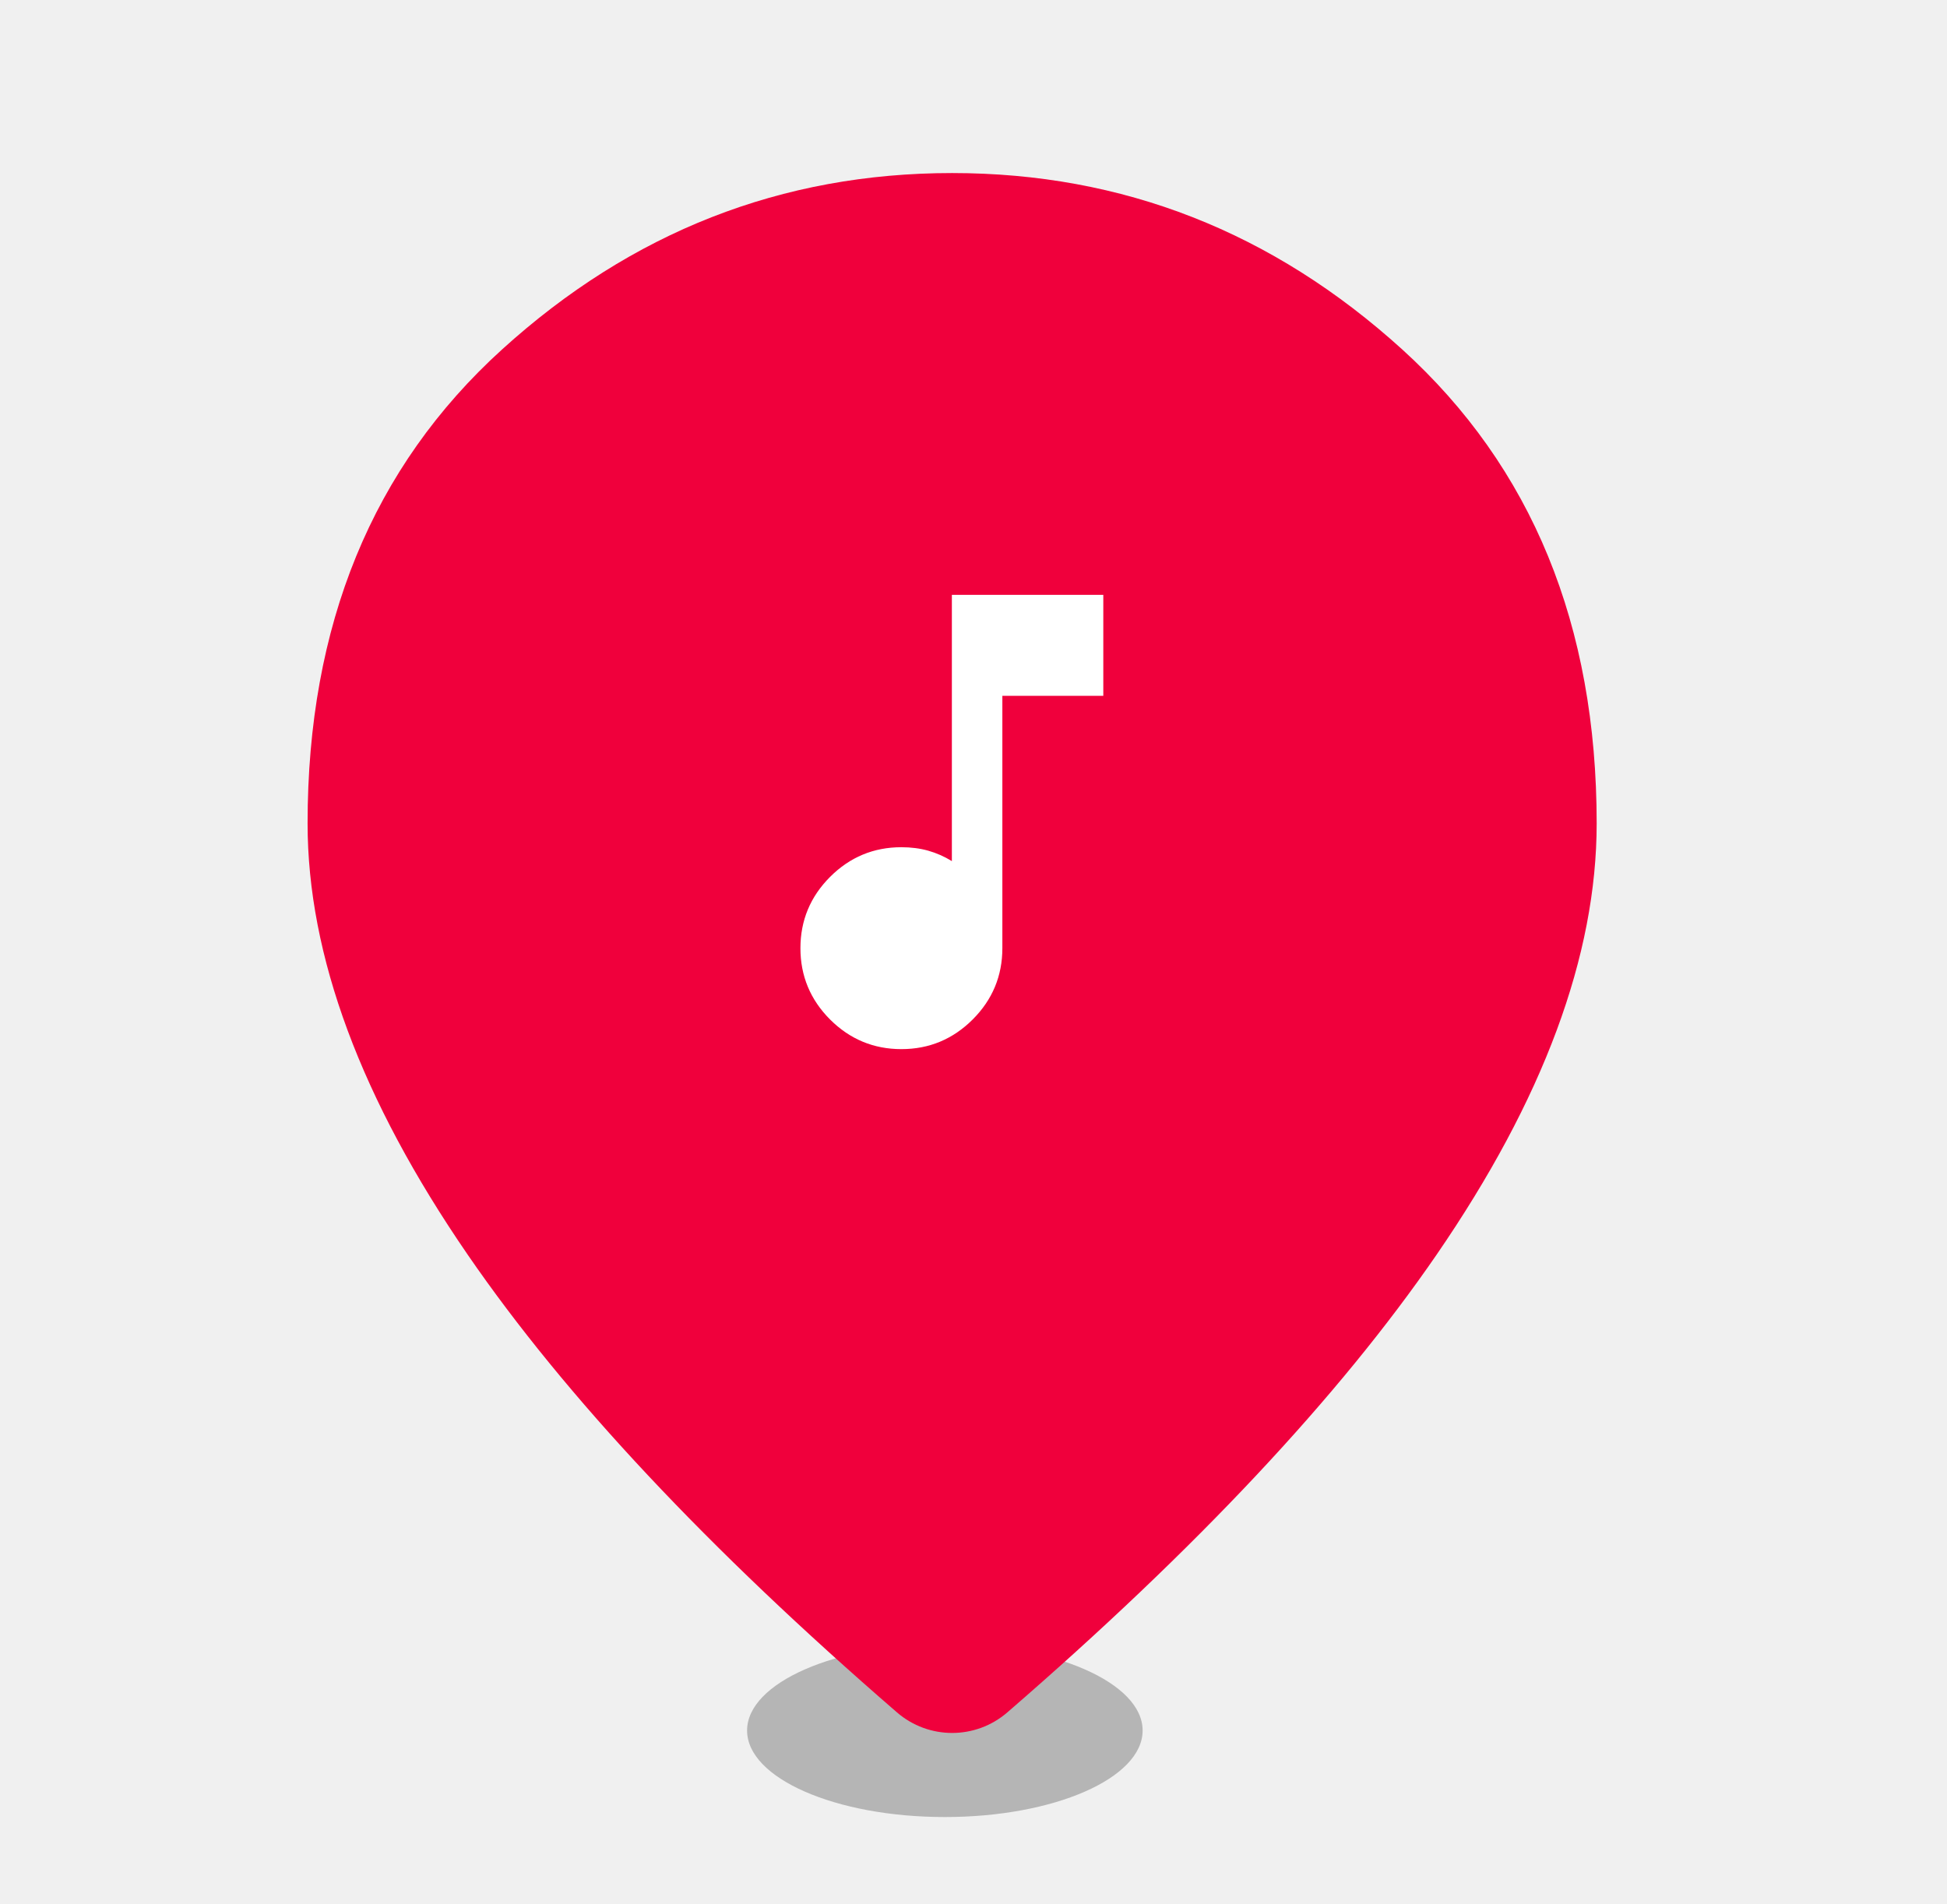
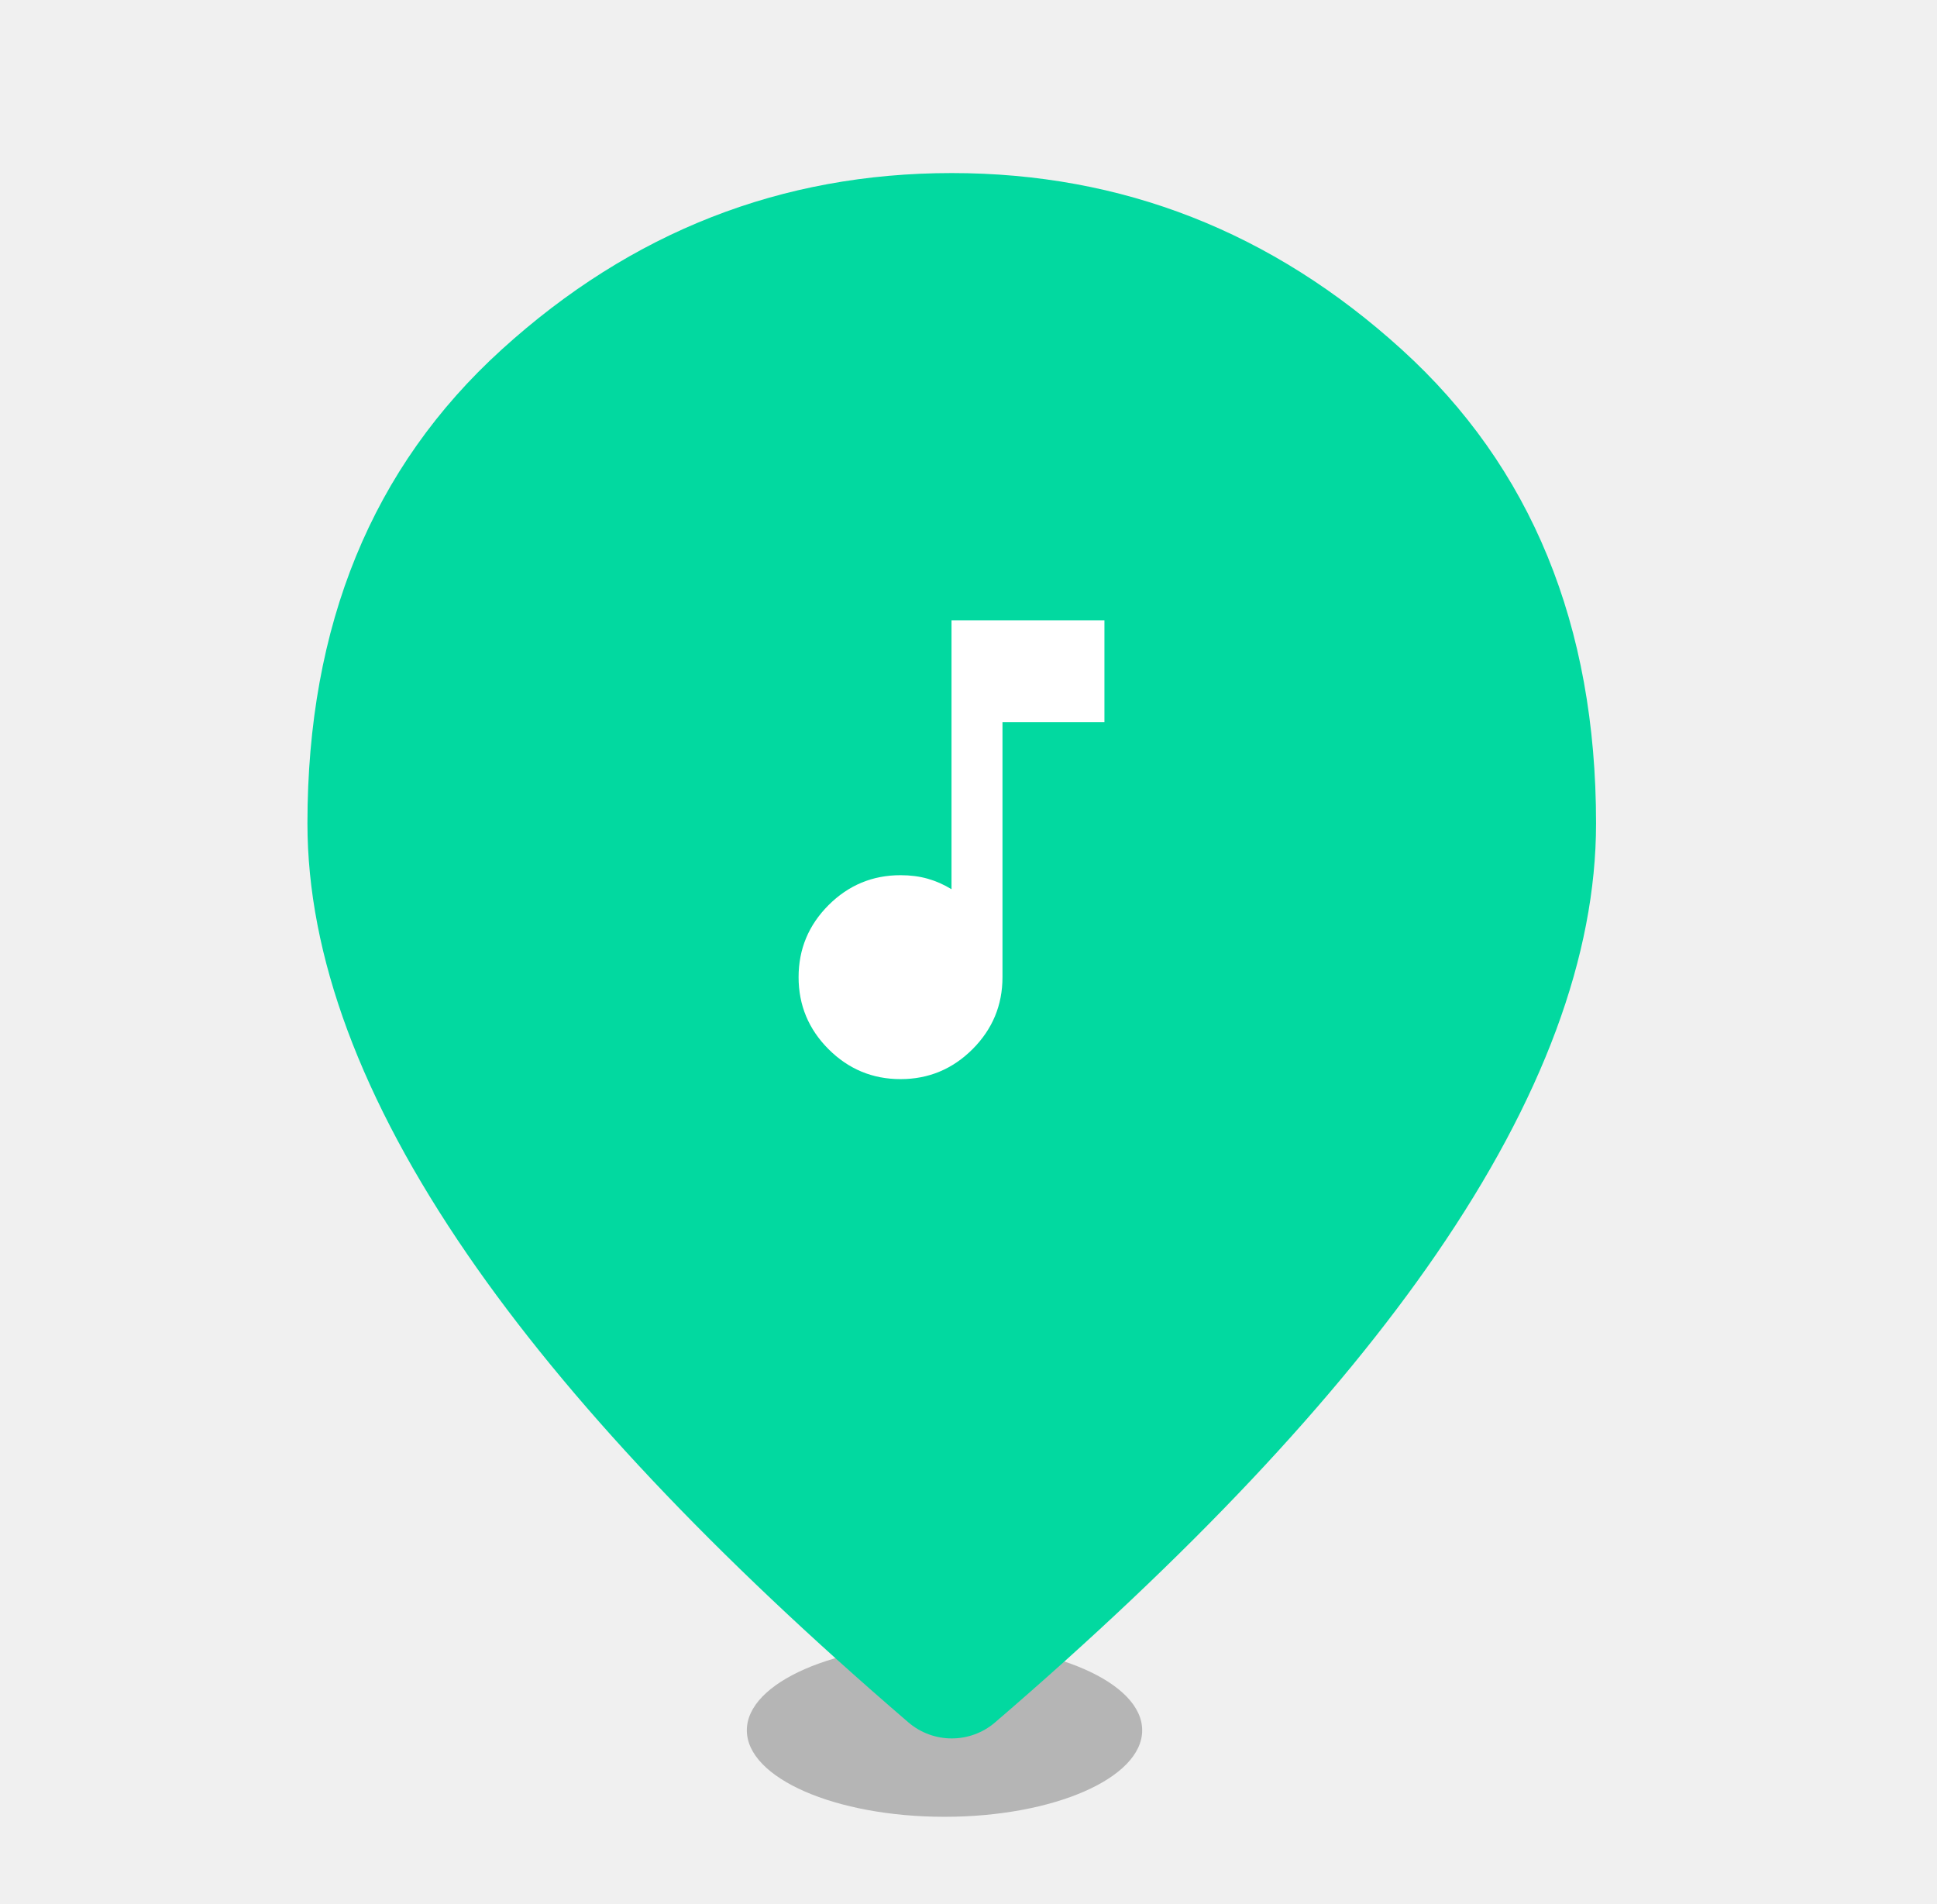
- <svg xmlns="http://www.w3.org/2000/svg" width="45" height="44" viewBox="0 0 45 44" fill="none">
-   <ellipse cx="21.838" cy="40" rx="4.571" ry="2" fill="#4E4E4E" fill-opacity="0.36" />
-   <mask id="mask0_3947_10188" style="mask-type:alpha" maskUnits="userSpaceOnUse" x="0" y="0" width="45" height="44">
-     <rect width="44.691" height="44" fill="#D9D9D9" />
+ <svg xmlns="http://www.w3.org/2000/svg" width="57" height="56" viewBox="0 0 57 56" fill="none">
+   <ellipse cx="27.794" cy="50.909" rx="5.817" ry="2.545" fill="#4E4E4E" fill-opacity="0.36" />
+   <mask id="mask0_6800_17540" style="mask-type:alpha" maskUnits="userSpaceOnUse" x="0" y="0" width="57" height="56">
+     <rect width="56.88" height="56" fill="#D9D9D9" />
  </mask>
-   <g mask="url(#mask0_3947_10188)">
-     <path d="M23.283 39.58C22.55 40.215 21.463 40.215 20.73 39.58C16.369 35.806 13.063 32.28 10.81 29.002C8.343 25.412 7.109 22.089 7.109 19.033C7.109 14.45 8.607 10.799 11.602 8.079C14.597 5.36 18.065 4 22.006 4C25.948 4 29.416 5.36 32.411 8.079C35.406 10.799 36.903 14.45 36.903 19.033C36.903 22.089 35.67 25.412 33.203 29.002C30.95 32.28 27.643 35.806 23.283 39.58Z" fill="#F0003C" />
-     <mask id="mask1_3947_10188" style="mask-type:alpha" maskUnits="userSpaceOnUse" x="15" y="12" width="14" height="14">
-       <rect x="15" y="12" width="14" height="14" fill="#D9D9D9" />
+   <g mask="url(#mask0_6800_17540)">
+     <path d="M29.285 50.674C28.55 51.306 27.464 51.306 26.729 50.674C21.007 45.758 16.683 41.171 13.757 36.913C10.617 32.343 9.047 28.114 9.047 24.225C9.047 18.392 10.953 13.745 14.764 10.284C18.576 6.822 22.99 5.092 28.007 5.092C33.023 5.092 37.437 6.822 41.249 10.284C45.061 13.745 46.967 18.392 46.967 24.225C46.967 28.114 45.397 32.343 42.256 36.913C39.33 41.171 35.006 45.758 29.285 50.674Z" fill="#02D9A0" />
+     <mask id="mask1_6800_17540" style="mask-type:alpha" maskUnits="userSpaceOnUse" x="19" y="16" width="18" height="18">
+       <rect x="19" y="16" width="18" height="18" fill="#D9D9D9" />
    </mask>
-     <g mask="url(#mask1_3947_10188)">
-       <path d="M20.833 24.25C20.192 24.25 19.642 24.021 19.185 23.565C18.729 23.108 18.5 22.558 18.5 21.917C18.5 21.275 18.729 20.726 19.185 20.269C19.642 19.812 20.192 19.583 20.833 19.583C21.057 19.583 21.264 19.61 21.453 19.663C21.643 19.717 21.825 19.797 22 19.904V13.75H25.5V16.083H23.167V21.917C23.167 22.558 22.938 23.108 22.481 23.565C22.024 24.021 21.475 24.25 20.833 24.25Z" fill="white" />
+     <g mask="url(#mask1_6800_17540)">
+       <path d="M26.5 31.75C25.675 31.75 24.969 31.456 24.381 30.869C23.794 30.281 23.5 29.575 23.5 28.75C23.5 27.925 23.794 27.219 24.381 26.631C24.969 26.044 25.675 25.75 26.5 25.75C26.788 25.75 27.053 25.784 27.297 25.853C27.541 25.922 27.775 26.025 28 26.163V18.25H32.5V21.25H29.5V28.75C29.5 29.575 29.206 30.281 28.619 30.869C28.031 31.456 27.325 31.75 26.5 31.75Z" fill="white" />
    </g>
  </g>
</svg>
